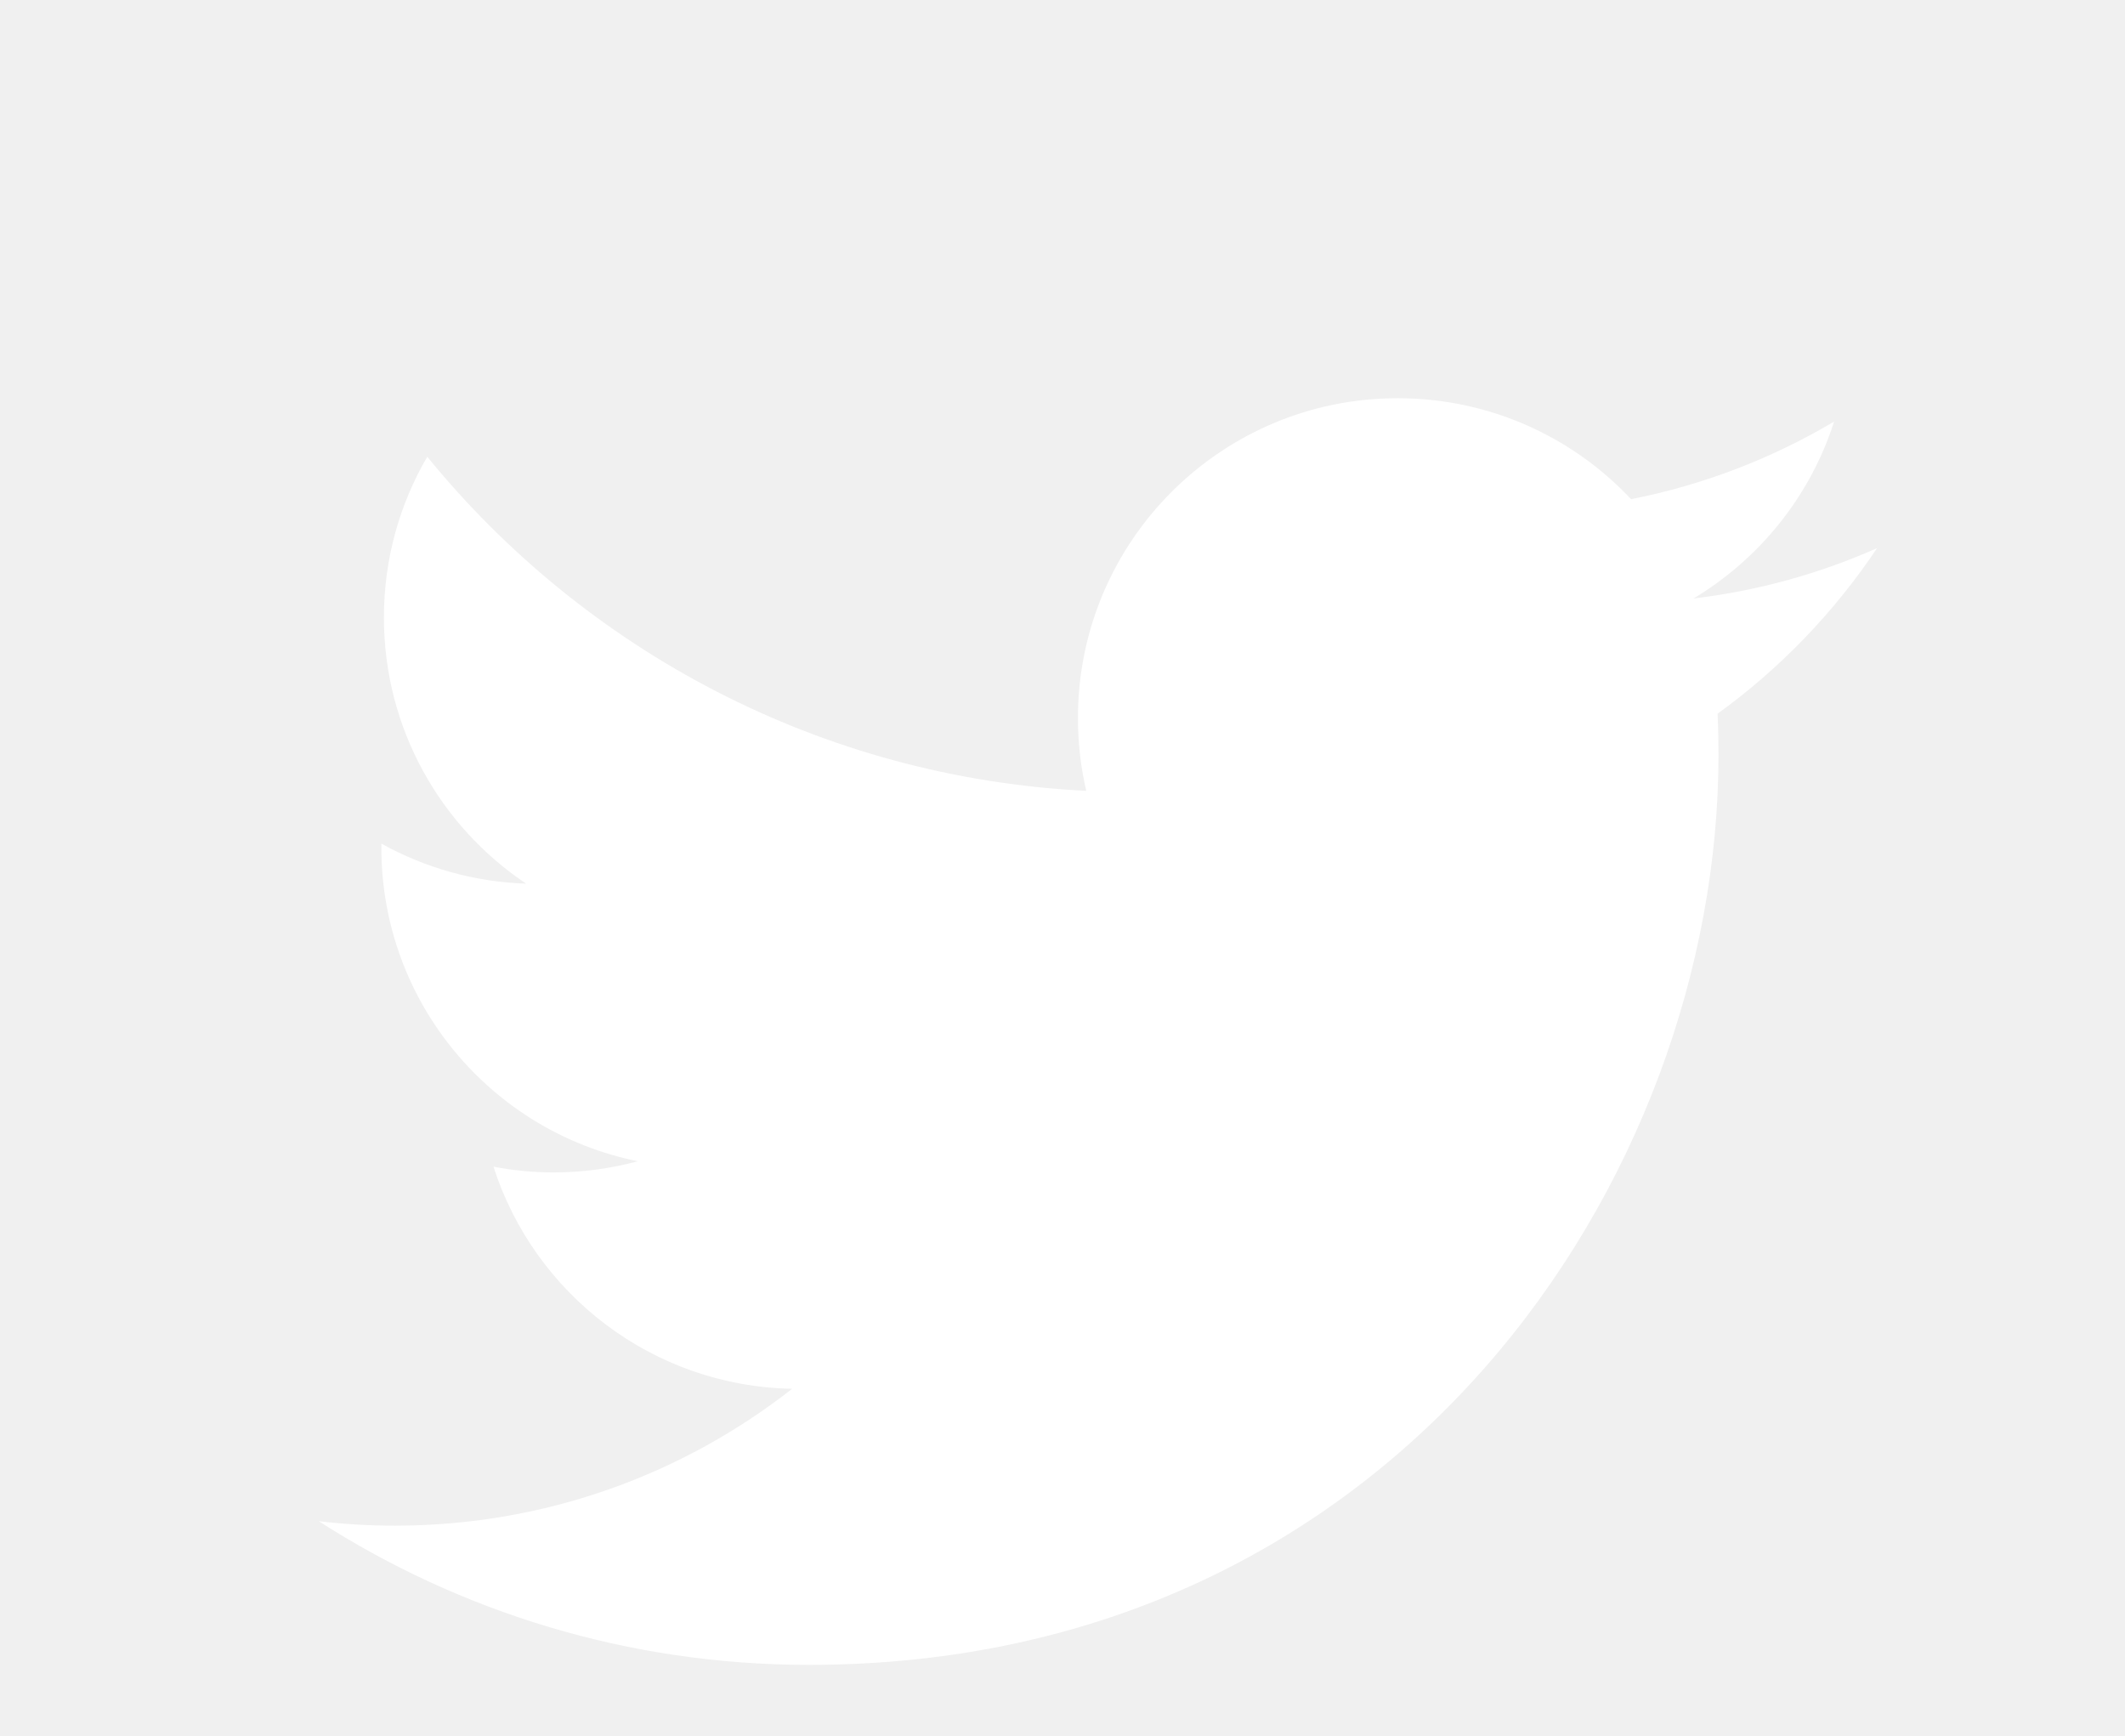
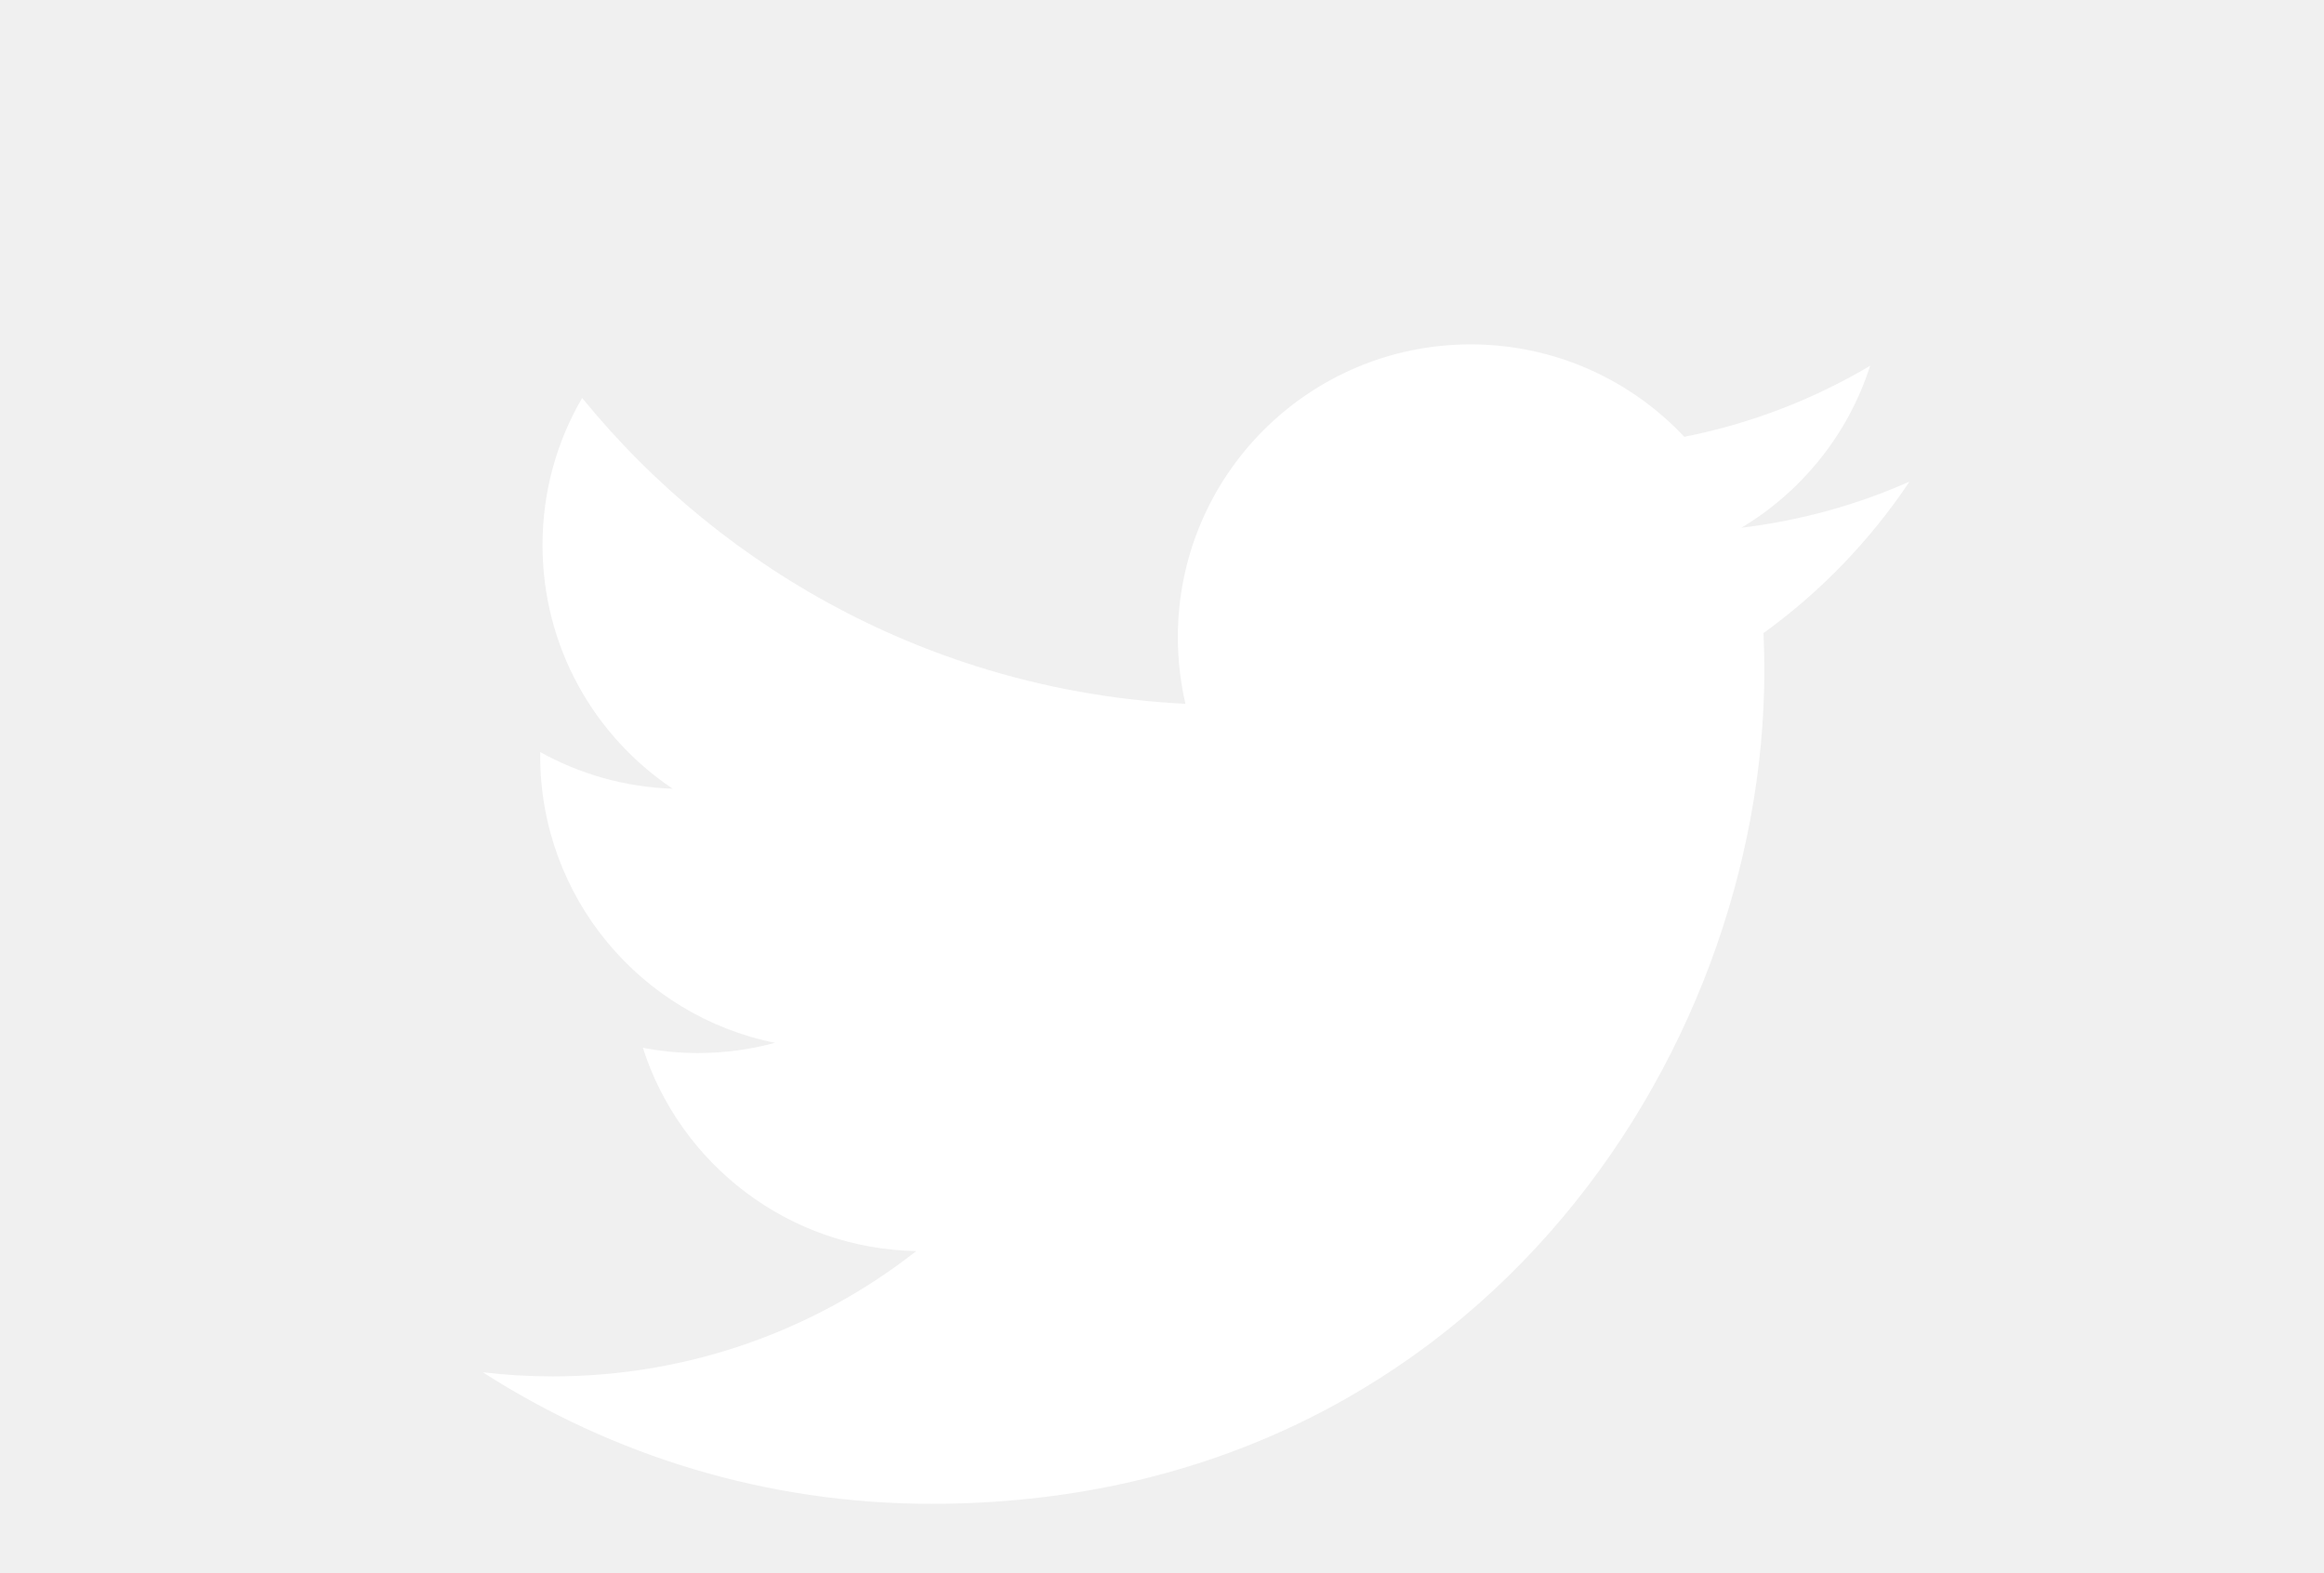
- <svg xmlns="http://www.w3.org/2000/svg" version="1.1" id="Layer_1" x="0px" y="0px" width="30px" height="24.5px" viewBox="0 0 30 24.5" enable-background="new 0 0 30 24.5" xml:space="preserve">
-   <path fill="#FFFFFF" d="M26.5,7.737c-0.809,0.359-1.679,0.602-2.592,0.711c0.932-0.559,1.648-1.443,1.985-2.497  c-0.872,0.517-1.838,0.893-2.866,1.095c-0.823-0.877-1.996-1.425-3.295-1.425c-2.493,0-4.514,2.021-4.514,4.513  c0,0.354,0.04,0.698,0.117,1.029c-3.751-0.188-7.077-1.985-9.303-4.716C5.643,7.113,5.42,7.888,5.42,8.716  c0,1.566,0.797,2.947,2.008,3.757c-0.739-0.024-1.435-0.227-2.044-0.565c0,0.019,0,0.038,0,0.057c0,2.187,1.556,4.011,3.621,4.426  c-0.379,0.103-0.778,0.158-1.189,0.158c-0.291,0-0.574-0.028-0.849-0.081c0.574,1.793,2.241,3.098,4.216,3.135  c-1.545,1.211-3.491,1.932-5.606,1.932c-0.364,0-0.724-0.021-1.077-0.063c1.997,1.281,4.37,2.028,6.919,2.028  c8.302,0,12.842-6.878,12.842-12.842c0-0.196-0.004-0.39-0.013-0.584C25.13,9.437,25.895,8.642,26.5,7.737z" />
+ <svg xmlns="http://www.w3.org/2000/svg" version="1.1" id="Layer_1" x="0px" y="0px" width="34px" height="23px" viewBox="-2 0.75 34 23" enable-background="new -2 0.75 34 23" xml:space="preserve">
+   <path fill="#FFFFFF" d="M25.936,7.795c-0.768,0.341-1.593,0.571-2.459,0.675c0.884-0.53,1.564-1.369,1.883-2.369  c-0.827,0.49-1.744,0.847-2.719,1.039c-0.781-0.832-1.894-1.352-3.126-1.352c-2.365,0-4.283,1.917-4.283,4.282  c0,0.336,0.038,0.662,0.111,0.976c-3.559-0.178-6.714-1.883-8.826-4.474C6.148,7.203,5.937,7.938,5.937,8.724  c0,1.486,0.756,2.796,1.905,3.564c-0.701-0.023-1.361-0.215-1.939-0.536c0,0.018,0,0.036,0,0.054c0,2.075,1.476,3.805,3.435,4.199  c-0.36,0.098-0.738,0.15-1.128,0.15c-0.276,0-0.545-0.027-0.805-0.077c0.545,1.701,2.126,2.939,4,2.974  c-1.466,1.149-3.312,1.833-5.319,1.833c-0.345,0-0.687-0.02-1.022-0.06c1.895,1.215,4.146,1.924,6.564,1.924  c7.876,0,12.184-6.525,12.184-12.184c0-0.186-0.004-0.37-0.012-0.554C24.636,9.408,25.362,8.654,25.936,7.795z" />
</svg>
